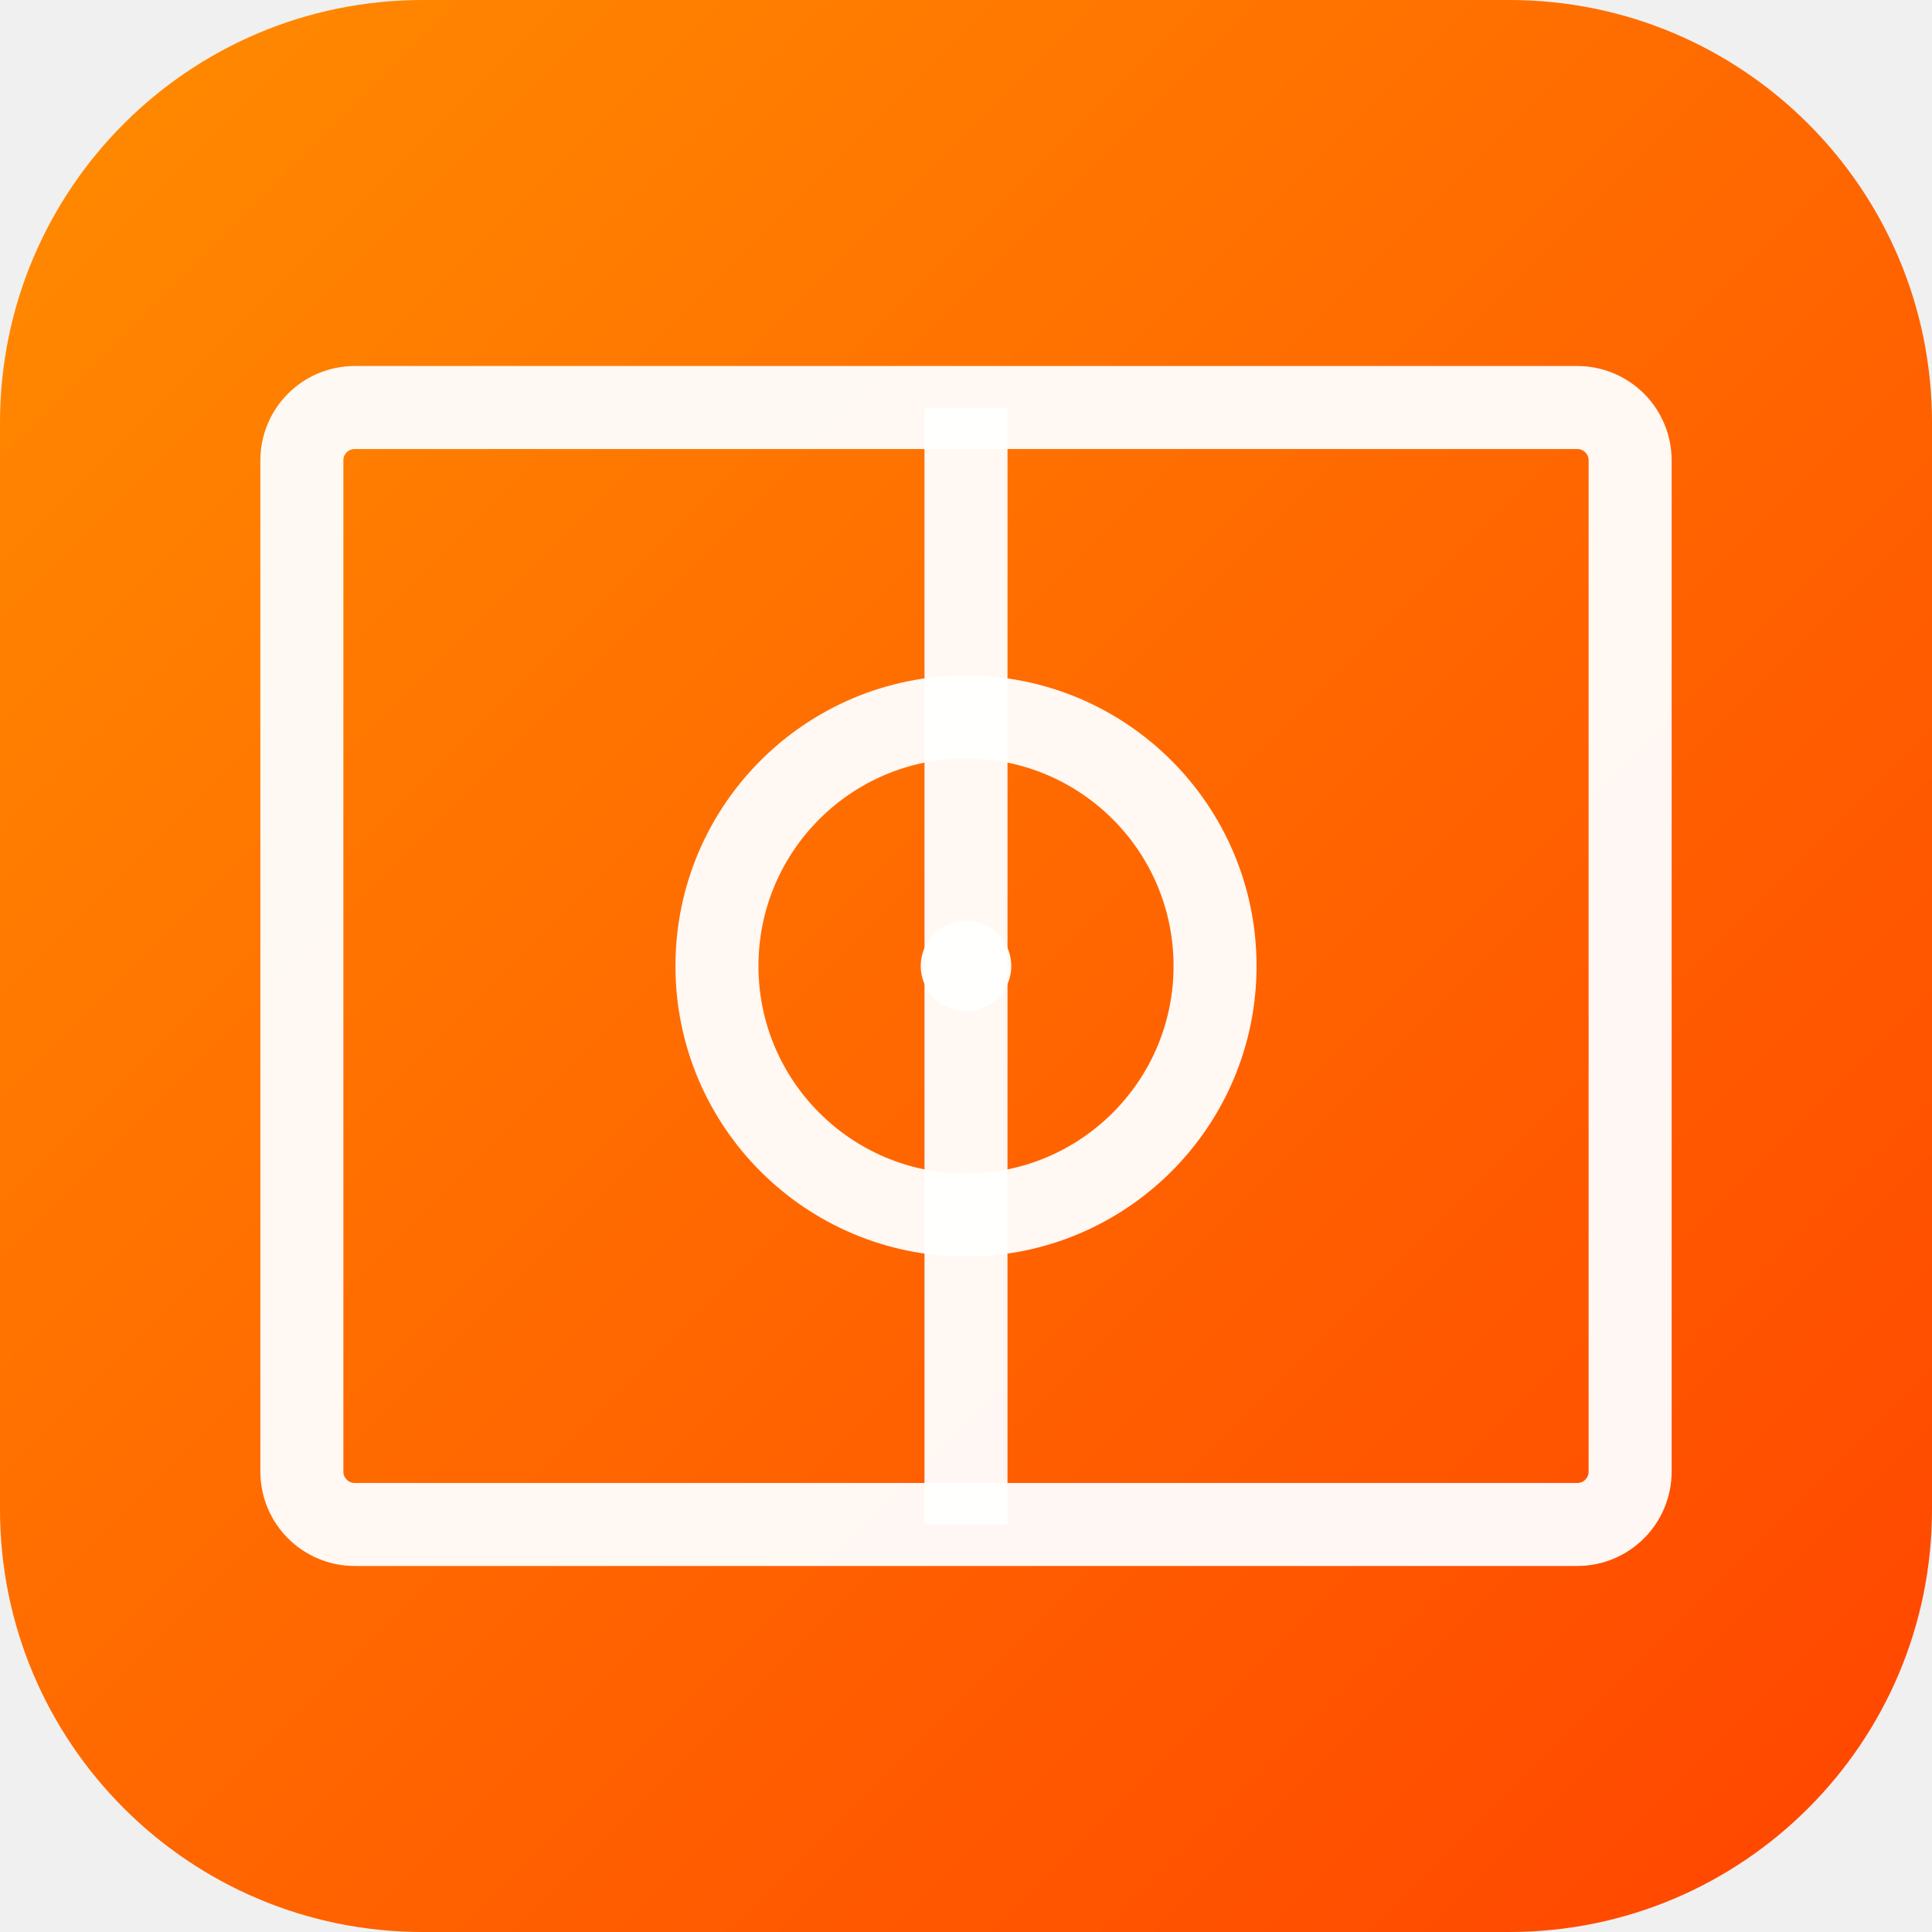
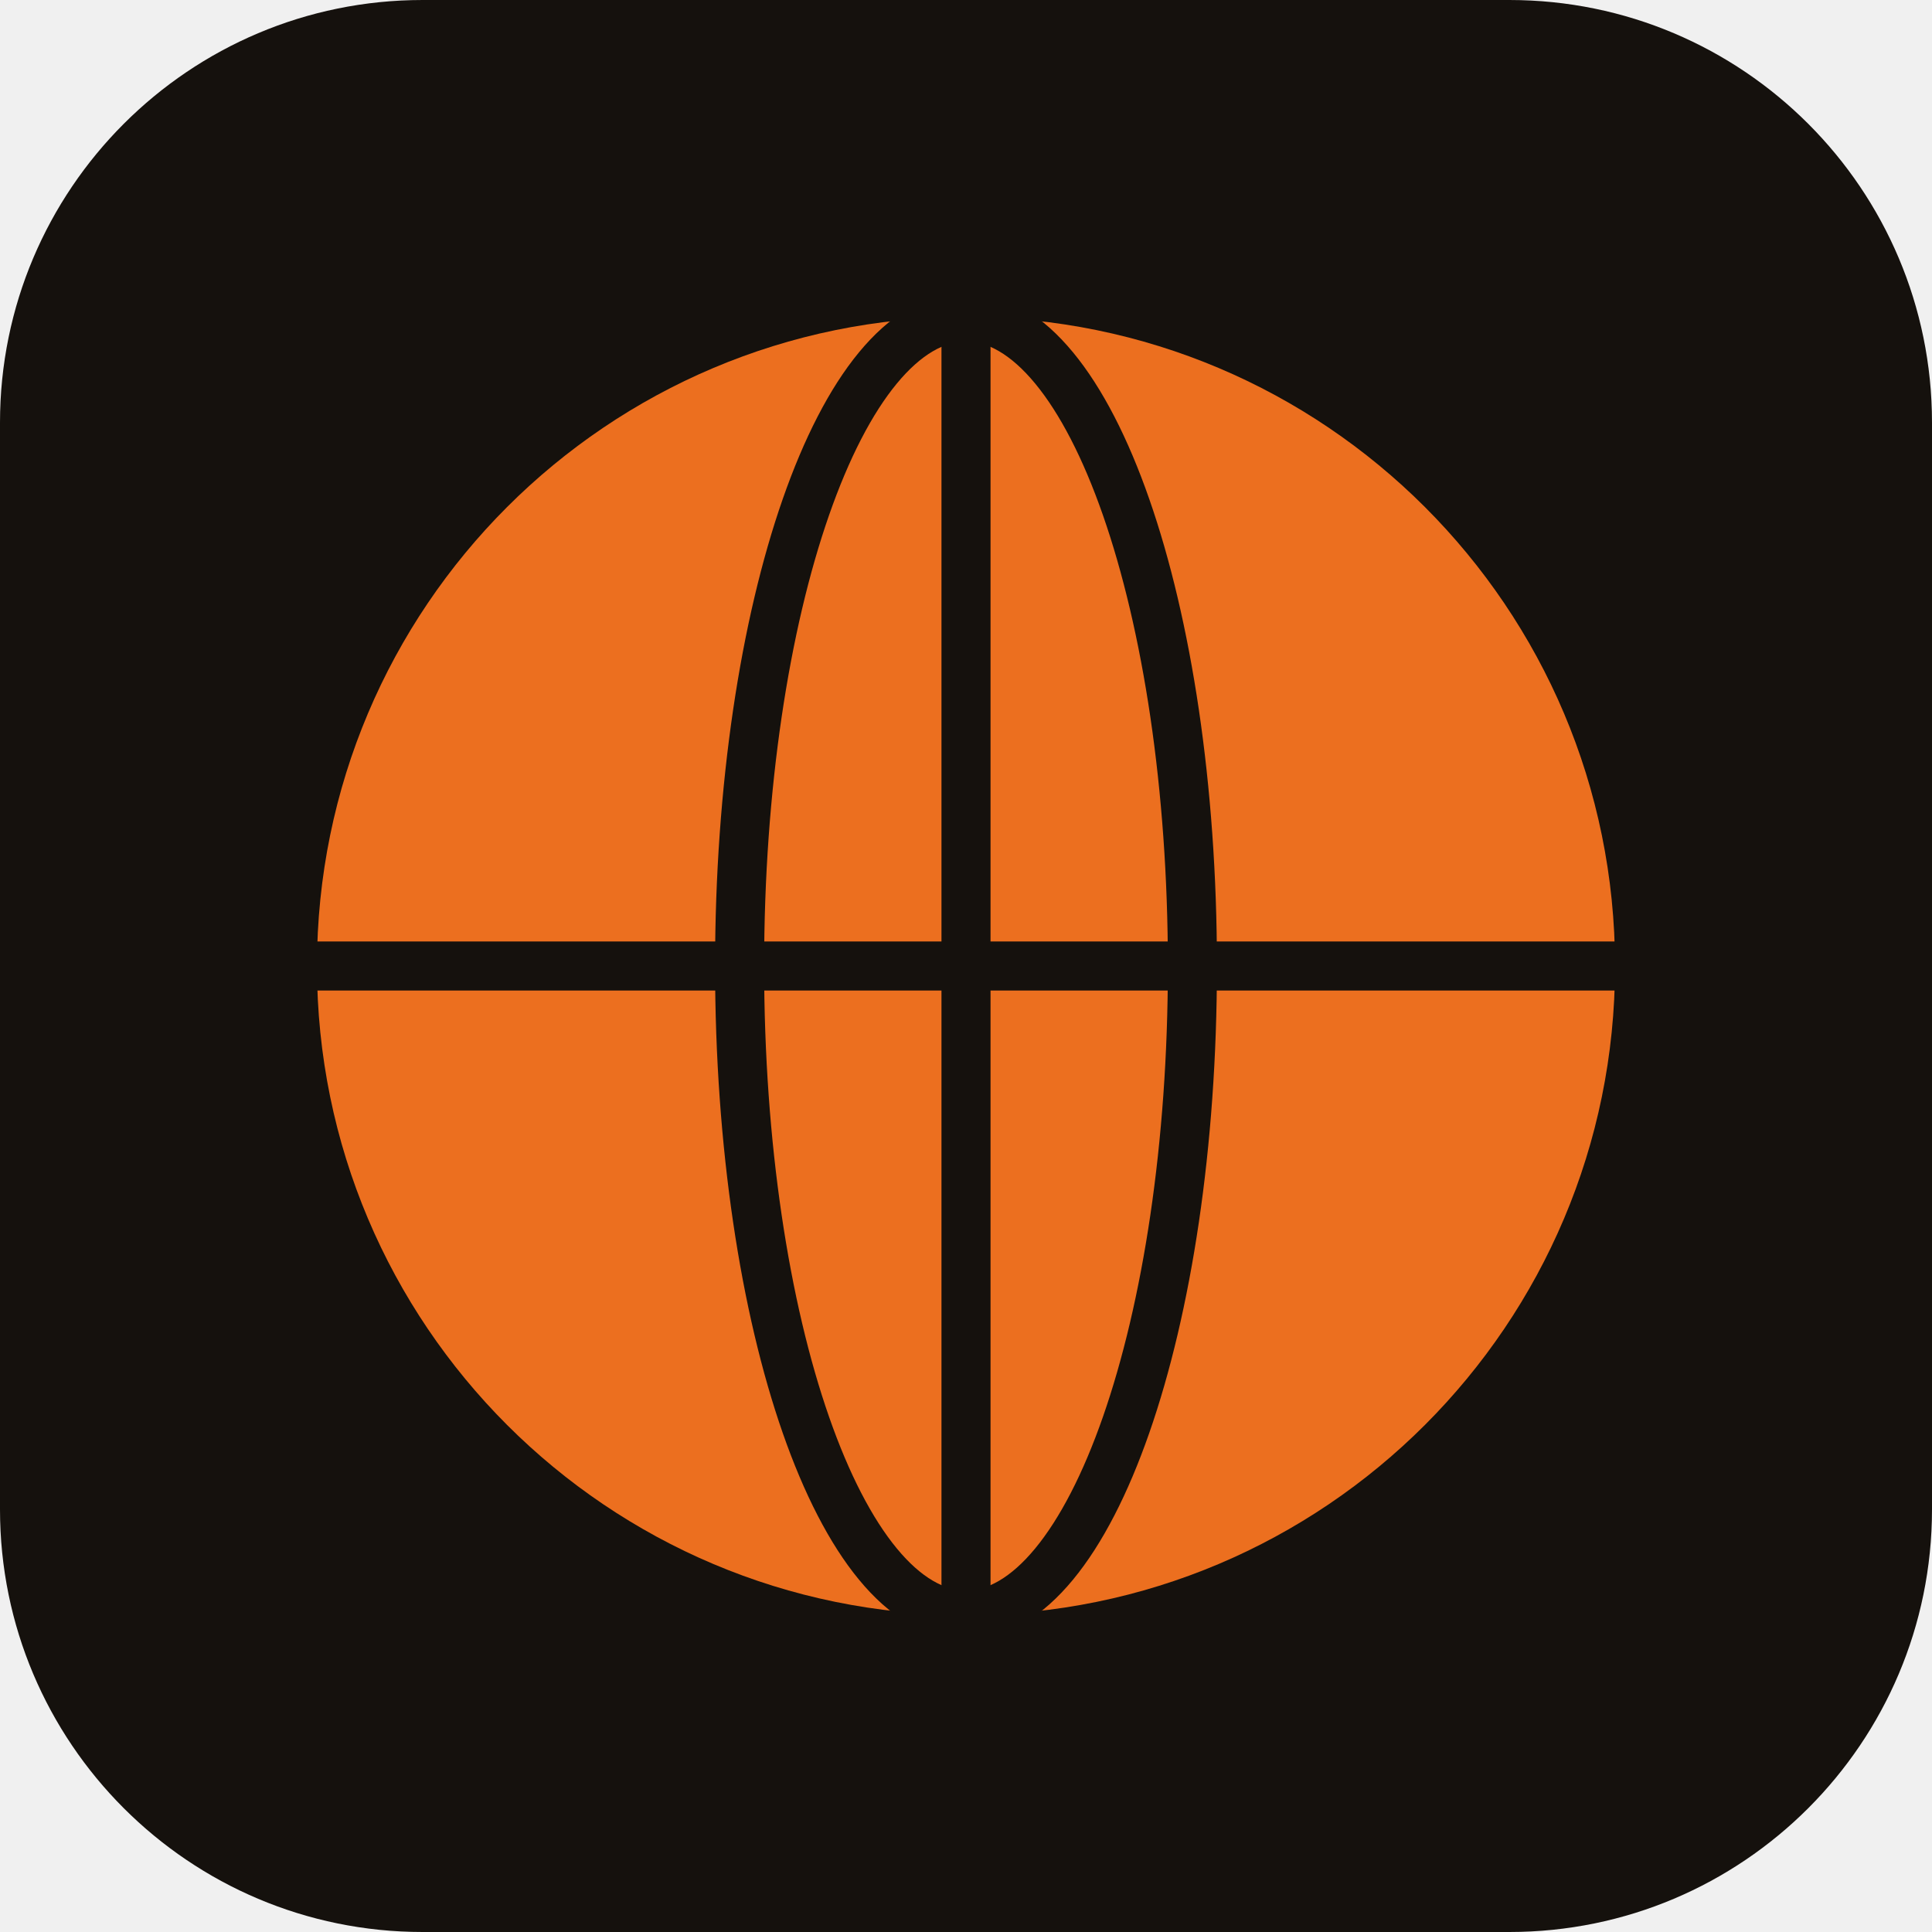
<svg xmlns="http://www.w3.org/2000/svg" viewBox="0 0 512 512">
-   <defs>
-     <linearGradient id="bg" x1="0" y1="0" x2="512" y2="512" gradientUnits="userSpaceOnUse">
-       <stop offset="0%" stop-color="#ff8c00" />
-       <stop offset="100%" stop-color="#ff4400" />
-     </linearGradient>
-   </defs>
-   <rect width="512" height="512" rx="112" fill="url(#bg)" />
-   <rect x="80" y="108" width="352" height="296" rx="14" fill="none" stroke="white" stroke-width="22" opacity="0.95" />
-   <line x1="256" y1="108" x2="256" y2="404" stroke="white" stroke-width="22" opacity="0.95" />
-   <circle cx="256" cy="256" r="66" fill="none" stroke="white" stroke-width="22" opacity="0.95" />
-   <circle cx="256" cy="256" r="12" fill="white" opacity="0.95" />
+   <rect width="512" height="512" rx="112" fill="#15110d" />
+   <circle cx="256" cy="256" r="172" fill="#ec6f1f" />
+   <g stroke="#15110d" stroke-width="13" fill="none" stroke-linecap="round">
+     <line x1="256" y1="84" x2="256" y2="428" />
+     <line x1="84" y1="256" x2="428" y2="256" />
+     <path d="M 256 84 A 60 172 0 0 0 256 428" />
+     <path d="M 256 84 A 60 172 0 0 1 256 428" />
+   </g>
</svg>
